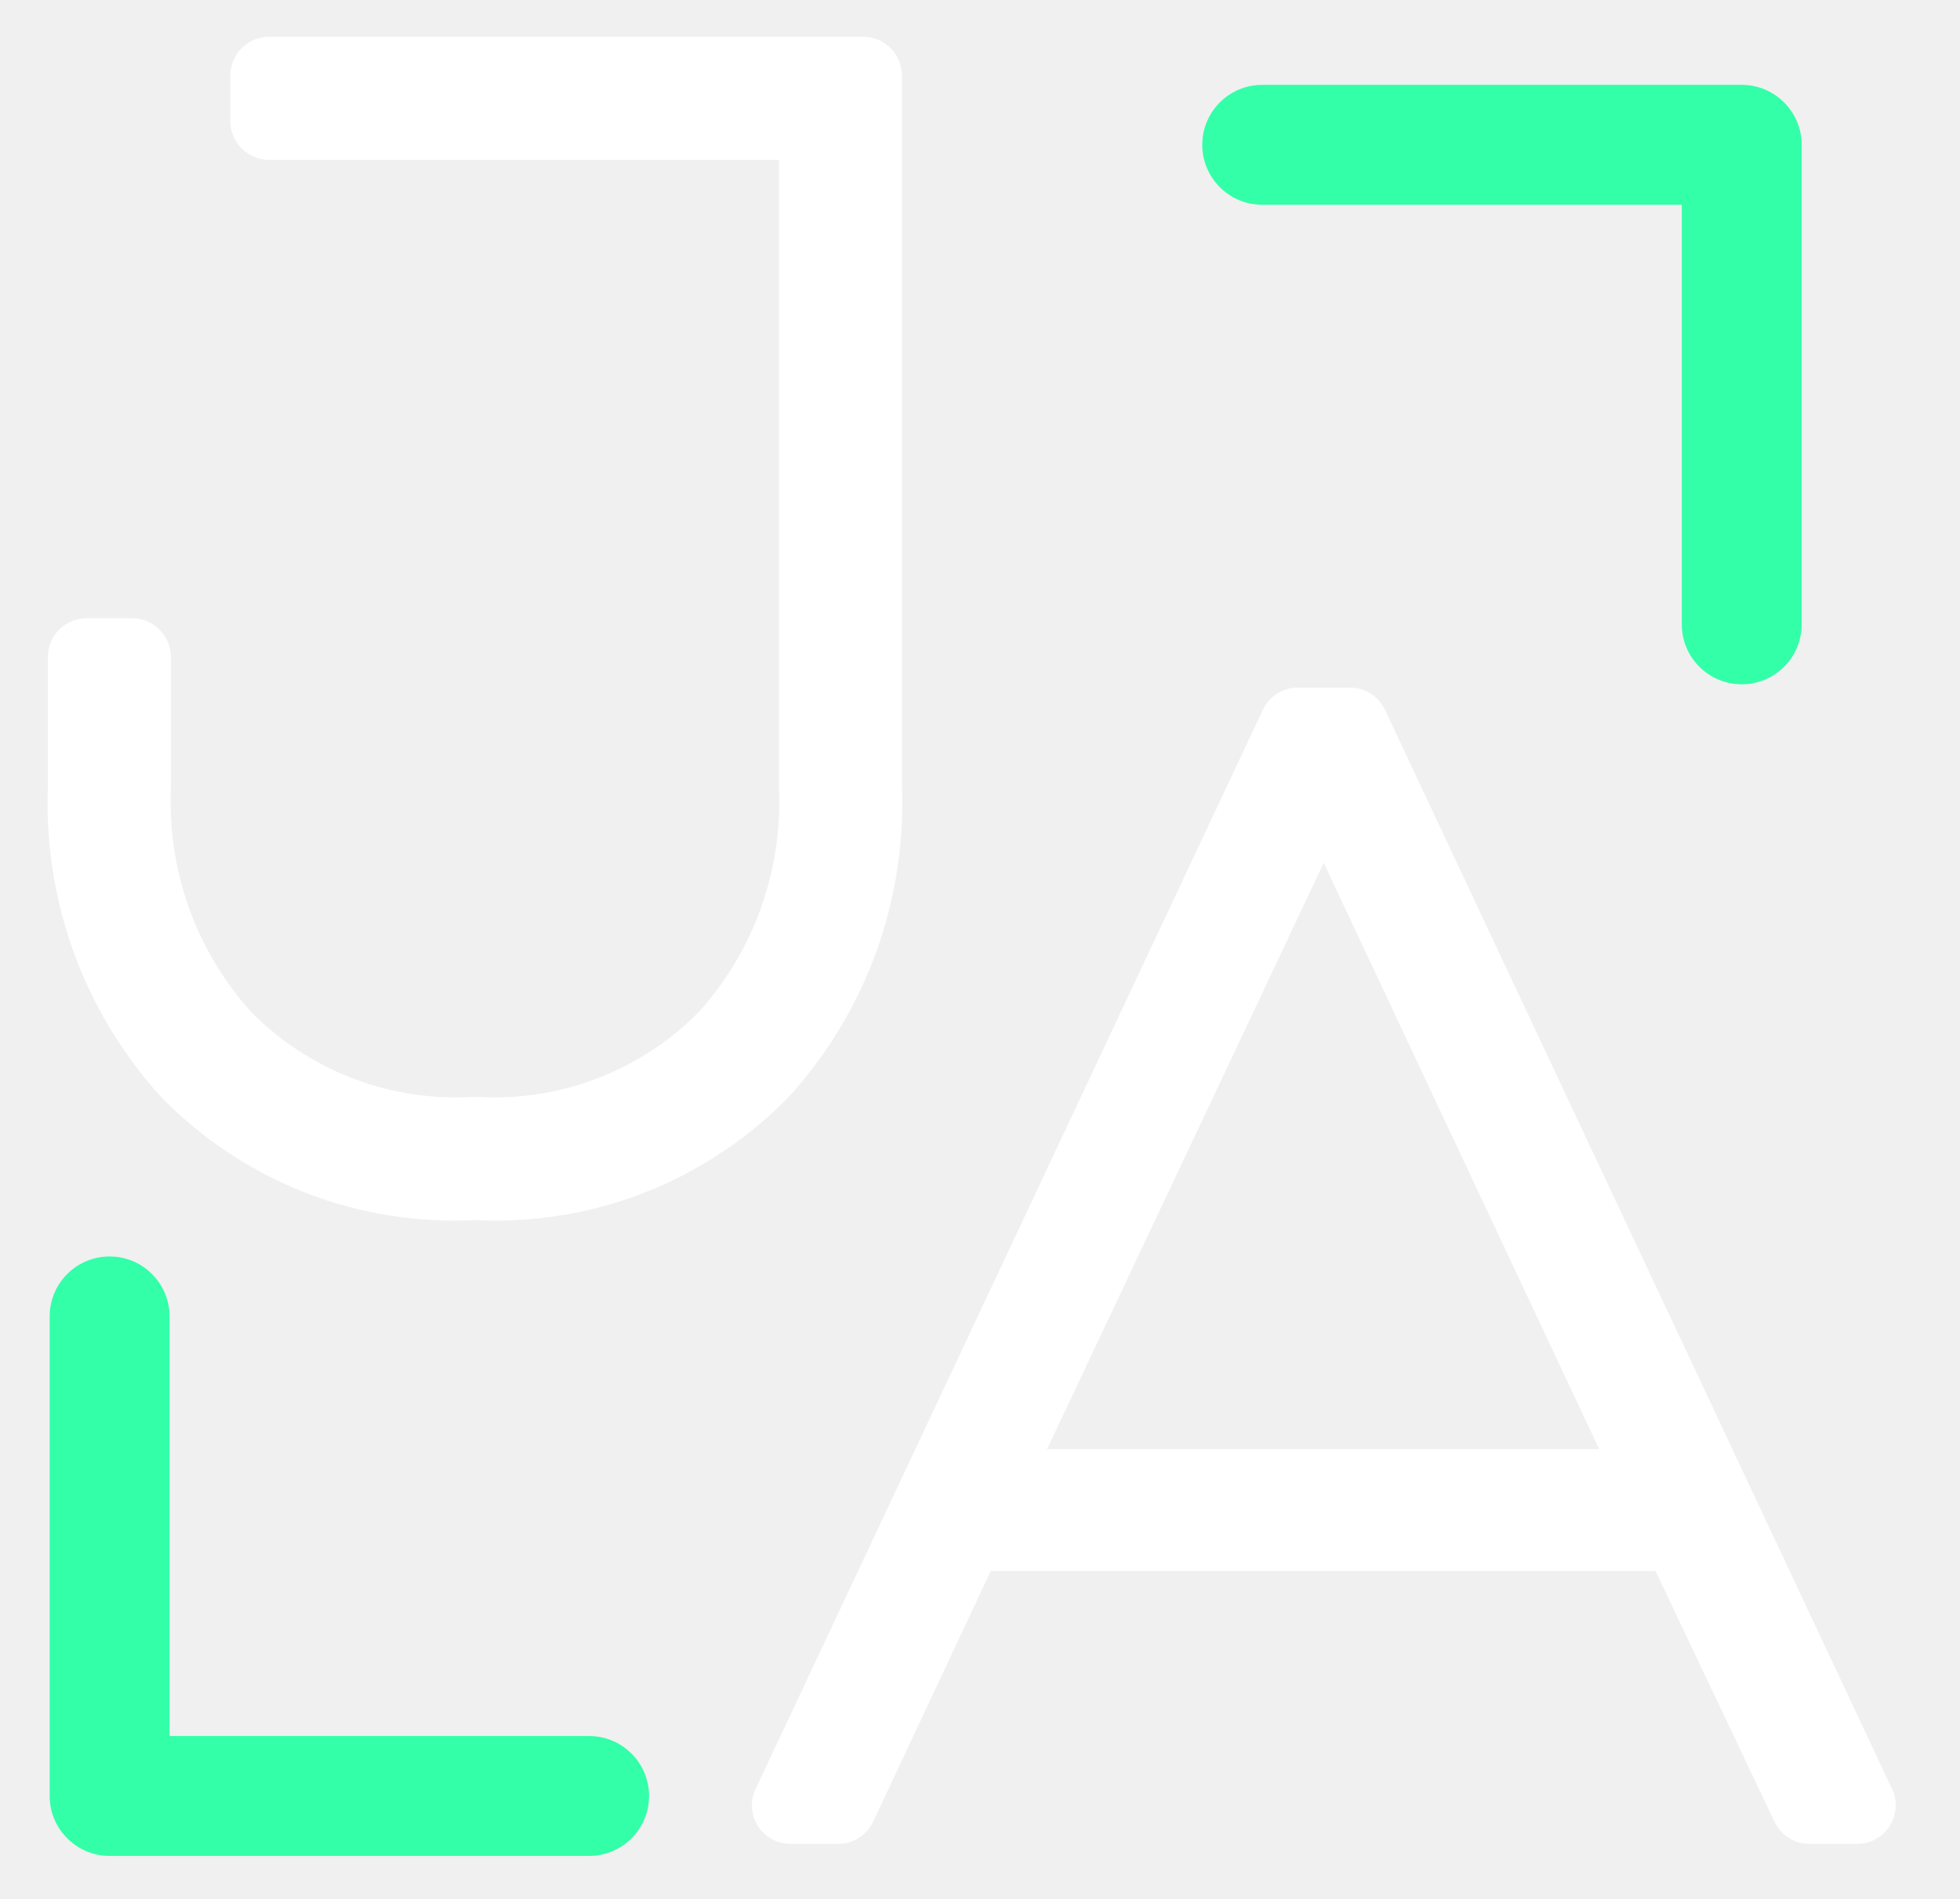
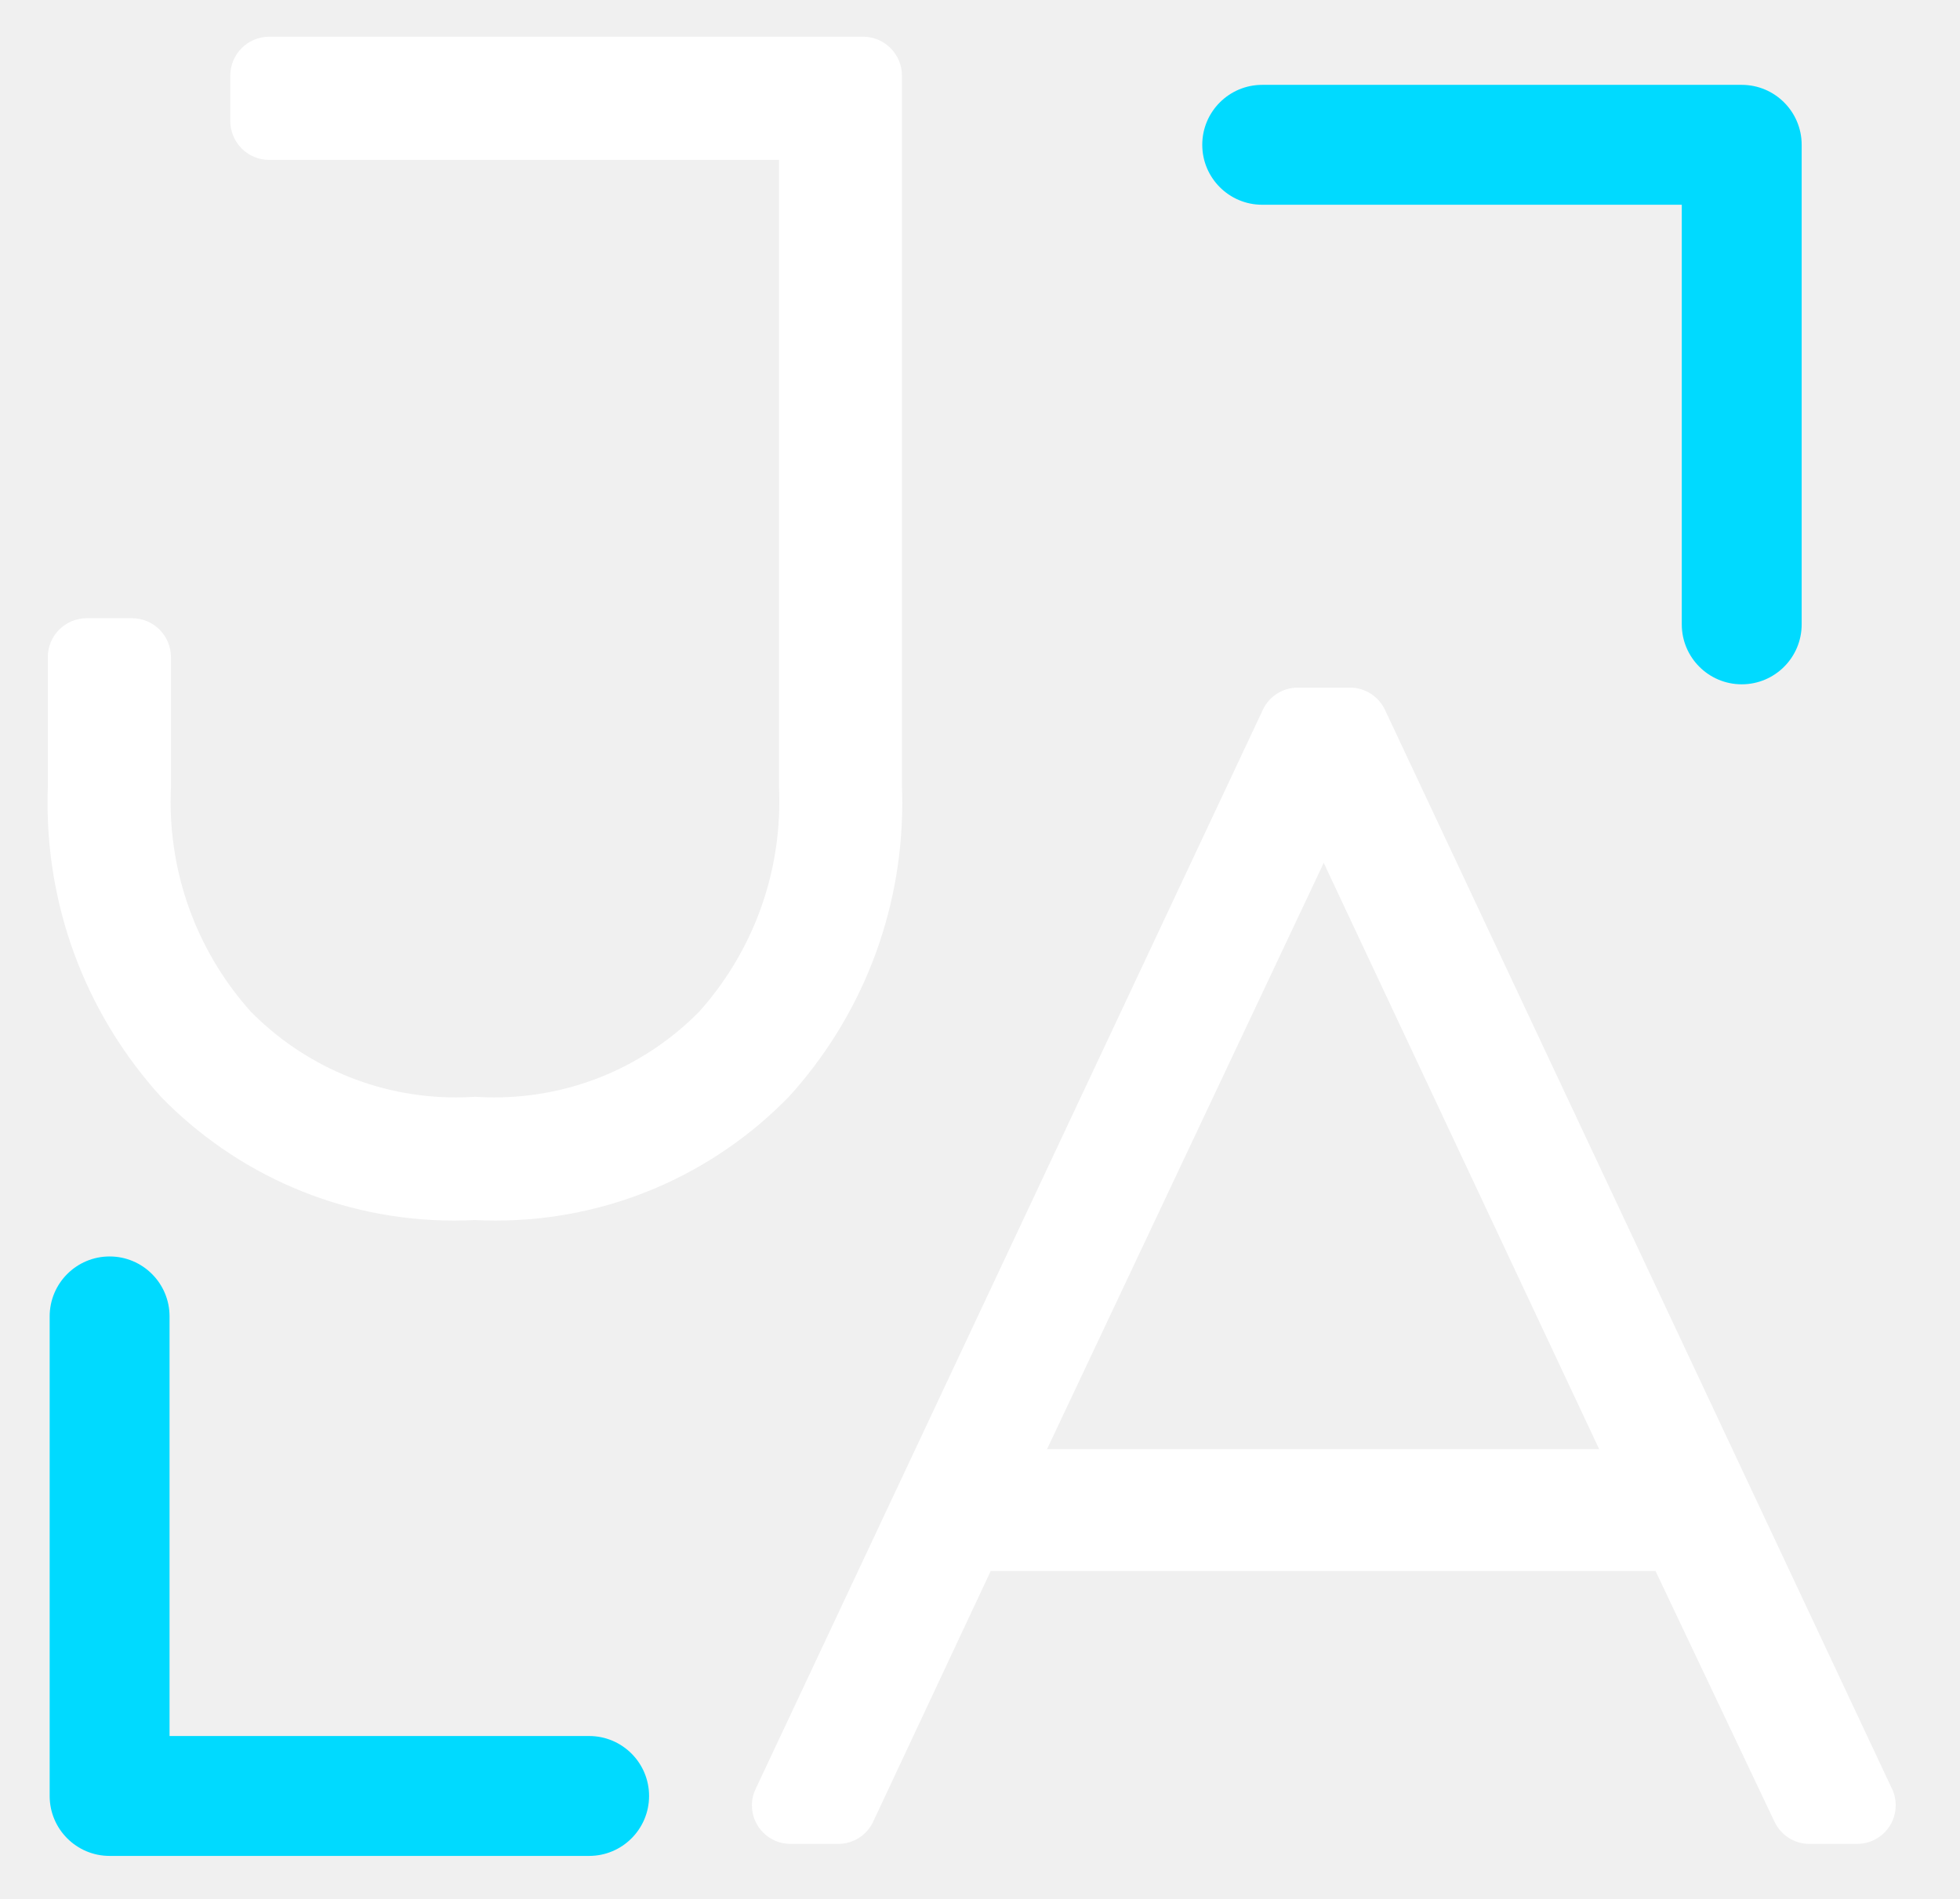
<svg xmlns="http://www.w3.org/2000/svg" width="320" height="310" version="1.1" fill="#000000">
  <g id="Layer_1">
    <g stroke="null" stroke-width="0" id="svg_35" />
    <g stroke="null" id="svg_1">
      <g stroke="null" stroke-width="0" id="svg_46" />
      <g stroke="null" id="svg_45">
        <path fill="#ffffff" stroke="null" d="m140.923,5.992l-96.962,0c-3.515,0 -6.363,2.847 -6.363,6.363l0,7.389c0,3.515 2.847,6.363 6.363,6.363l83.218,0l0,102.306c0.04,0.732 0.056,1.599 0.056,2.458c0,13.203 -4.971,25.245 -13.147,34.359l0.04,-0.048c-8.526,8.63 -20.369,13.974 -33.453,13.974c-1.098,0 -2.179,-0.04 -3.261,-0.111l0.143,0.008c-0.931,0.064 -2.02,0.103 -3.118,0.103c-13.092,0 -24.934,-5.345 -33.461,-13.974l-0.008,-0.008c-8.136,-9.059 -13.115,-21.101 -13.115,-34.304c0,-0.867 0.024,-1.726 0.064,-2.585l-0.008,0.119l0,-21.117c0,-3.515 -2.847,-6.363 -6.363,-6.363l-7.381,0c-3.515,0 -6.363,2.847 -6.363,6.363l0,21.371c-0.024,0.724 -0.04,1.567 -0.04,2.418c0,18.508 7.039,35.369 18.587,48.055l-0.056,-0.056c12.153,12.463 29.102,20.186 47.864,20.186c1.193,0 2.378,-0.032 3.547,-0.095l-0.167,0.008c1.01,0.056 2.187,0.087 3.372,0.087c18.754,0 35.703,-7.731 47.841,-20.17l0.016,-0.016c11.501,-12.63 18.54,-29.492 18.54,-48.008c0,-0.843 -0.016,-1.686 -0.048,-2.529l0,0.119l0,-116.305c-0.008,-3.515 -2.855,-6.363 -6.371,-6.363l0,0l0.032,0l-0,0z" id="svg_2" />
      </g>
    </g>
    <g stroke="null" id="svg_3">
      <path fill="#ffffff" stroke="null" d="m308.909,292.052l-82.794,-176.174c-1.03,-2.155 -3.185,-3.618 -5.694,-3.618c0,0 0,0 0,0l-8.557,0c0,0 0,0 0,0c-2.501,0 -4.664,1.463 -5.671,3.579l-0.016,0.039l-82.809,176.174c-0.378,0.786 -0.606,1.707 -0.606,2.682c0,3.468 2.816,6.284 6.284,6.284c0,0 0.008,0 0.008,0l7.802,0c2.509,0 4.672,-1.463 5.686,-3.586l0.016,-0.039l19.19,-40.921l108.543,0l19.434,40.953c1.03,2.139 3.185,3.594 5.686,3.594l7.802,0c0,0 0,0 0,0c3.476,0 6.292,-2.816 6.292,-6.292c0,-0.975 -0.22,-1.895 -0.613,-2.713l0.016,0.039l-0,0zm-137.966,-55.471l45.176,-95.716l44.971,95.716l-90.147,0z" id="svg_4" />
    </g>
    <g stroke="null" id="svg_63">
      <g stroke="null" stroke-width="0" id="svg_59" transform="rotate(-90 108.005 720.969)" />
      <g stroke="null" id="svg_62">
    </g>
    </g>
    <g id="svg_5" stroke="null">
-       <path transform="rotate(90 245.219 62.7852)" fill="#33ffa9" id="svg_6" d="m215.86,33.426l0,68.504a9.786,9.786 0 1 1 -19.573,0l0,-78.29a9.786,9.786 0 0 1 9.786,-9.786l78.29,0a9.786,9.786 0 1 1 0,19.573l-68.504,0l0,-0z" stroke="null" />
+       <path transform="rotate(90 245.219 62.7852)" fill="#00daff" id="svg_6" d="m215.86,33.426l0,68.504a9.786,9.786 0 1 1 -19.573,0l0,-78.29a9.786,9.786 0 0 1 9.786,-9.786l78.29,0a9.786,9.786 0 1 1 0,19.573l-68.504,0l0,-0z" stroke="null" />
    </g>
    <g transform="rotate(-90 57.0419 254.05)" stroke="null" id="svg_24">
-       <path fill="#33ffa9" d="m27.683,224.689l0,68.504a9.786,9.786 0 1 1 -19.573,0l0,-78.29a9.786,9.786 0 0 1 9.786,-9.786l78.29,0a9.786,9.786 0 1 1 0,19.573l-68.504,0z" stroke="null" id="svg_23" />
+       <path fill="#00daff" d="m27.683,224.689l0,68.504a9.786,9.786 0 1 1 -19.573,0l0,-78.29a9.786,9.786 0 0 1 9.786,-9.786l78.29,0a9.786,9.786 0 1 1 0,19.573l-68.504,0z" stroke="null" id="svg_23" />
    </g>
  </g>
</svg>
